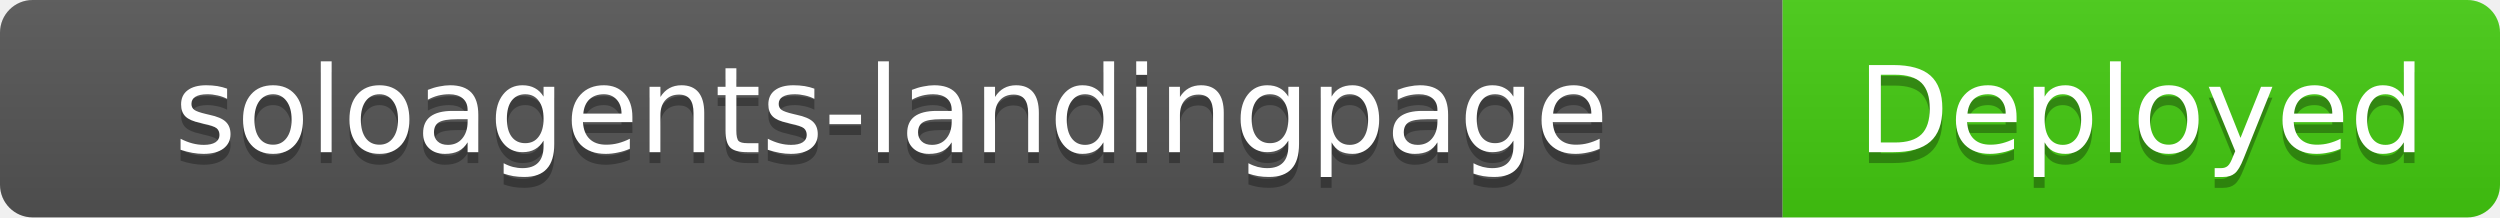
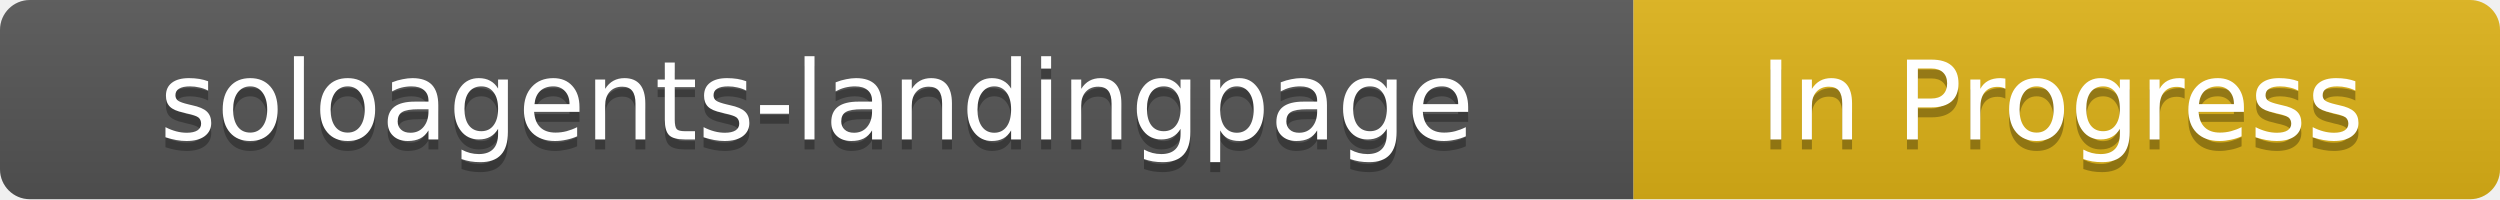
- <svg xmlns="http://www.w3.org/2000/svg" width="230" height="20">
+ <svg xmlns="http://www.w3.org/2000/svg" width="251" height="20">
  <linearGradient id="a" x2="0" y2="100%">
    <stop offset="0" stop-color="#bbb" stop-opacity=".1" />
    <stop offset="1" stop-opacity=".1" />
  </linearGradient>
  <clipPath id="r">
-     <rect width="230" height="20" rx="3" fill="#fff" />
+     <rect width="251" height="20" rx="3" fill="#fff" />
  </clipPath>
  <g clip-path="url(#r)">
    <rect width="164" height="20" fill="#555" />
-     <rect x="164" width="66" height="20" fill="#4c1" />
-     <rect width="230" height="20" fill="url(#a)" />
+     <rect x="164" width="87" height="20" fill="#dfb317" />
+     <rect width="251" height="20" fill="url(#a)" />
  </g>
  <g fill="#fff" text-anchor="middle" font-family="Verdana,Geneva,DejaVu Sans,sans-serif" font-size="11">
    <text x="82" y="15" fill="#010101" fill-opacity=".3">soloagents-landingpage</text>
    <text x="82" y="14">soloagents-landingpage</text>
-     <text x="197" y="15" fill="#010101" fill-opacity=".3">Deployed</text>
-     <text x="197" y="14">Deployed</text>
+     <text x="207" y="15" fill="#010101" fill-opacity=".3">In Progress</text>
+     <text x="207" y="14">In Progress</text>
  </g>
</svg>
